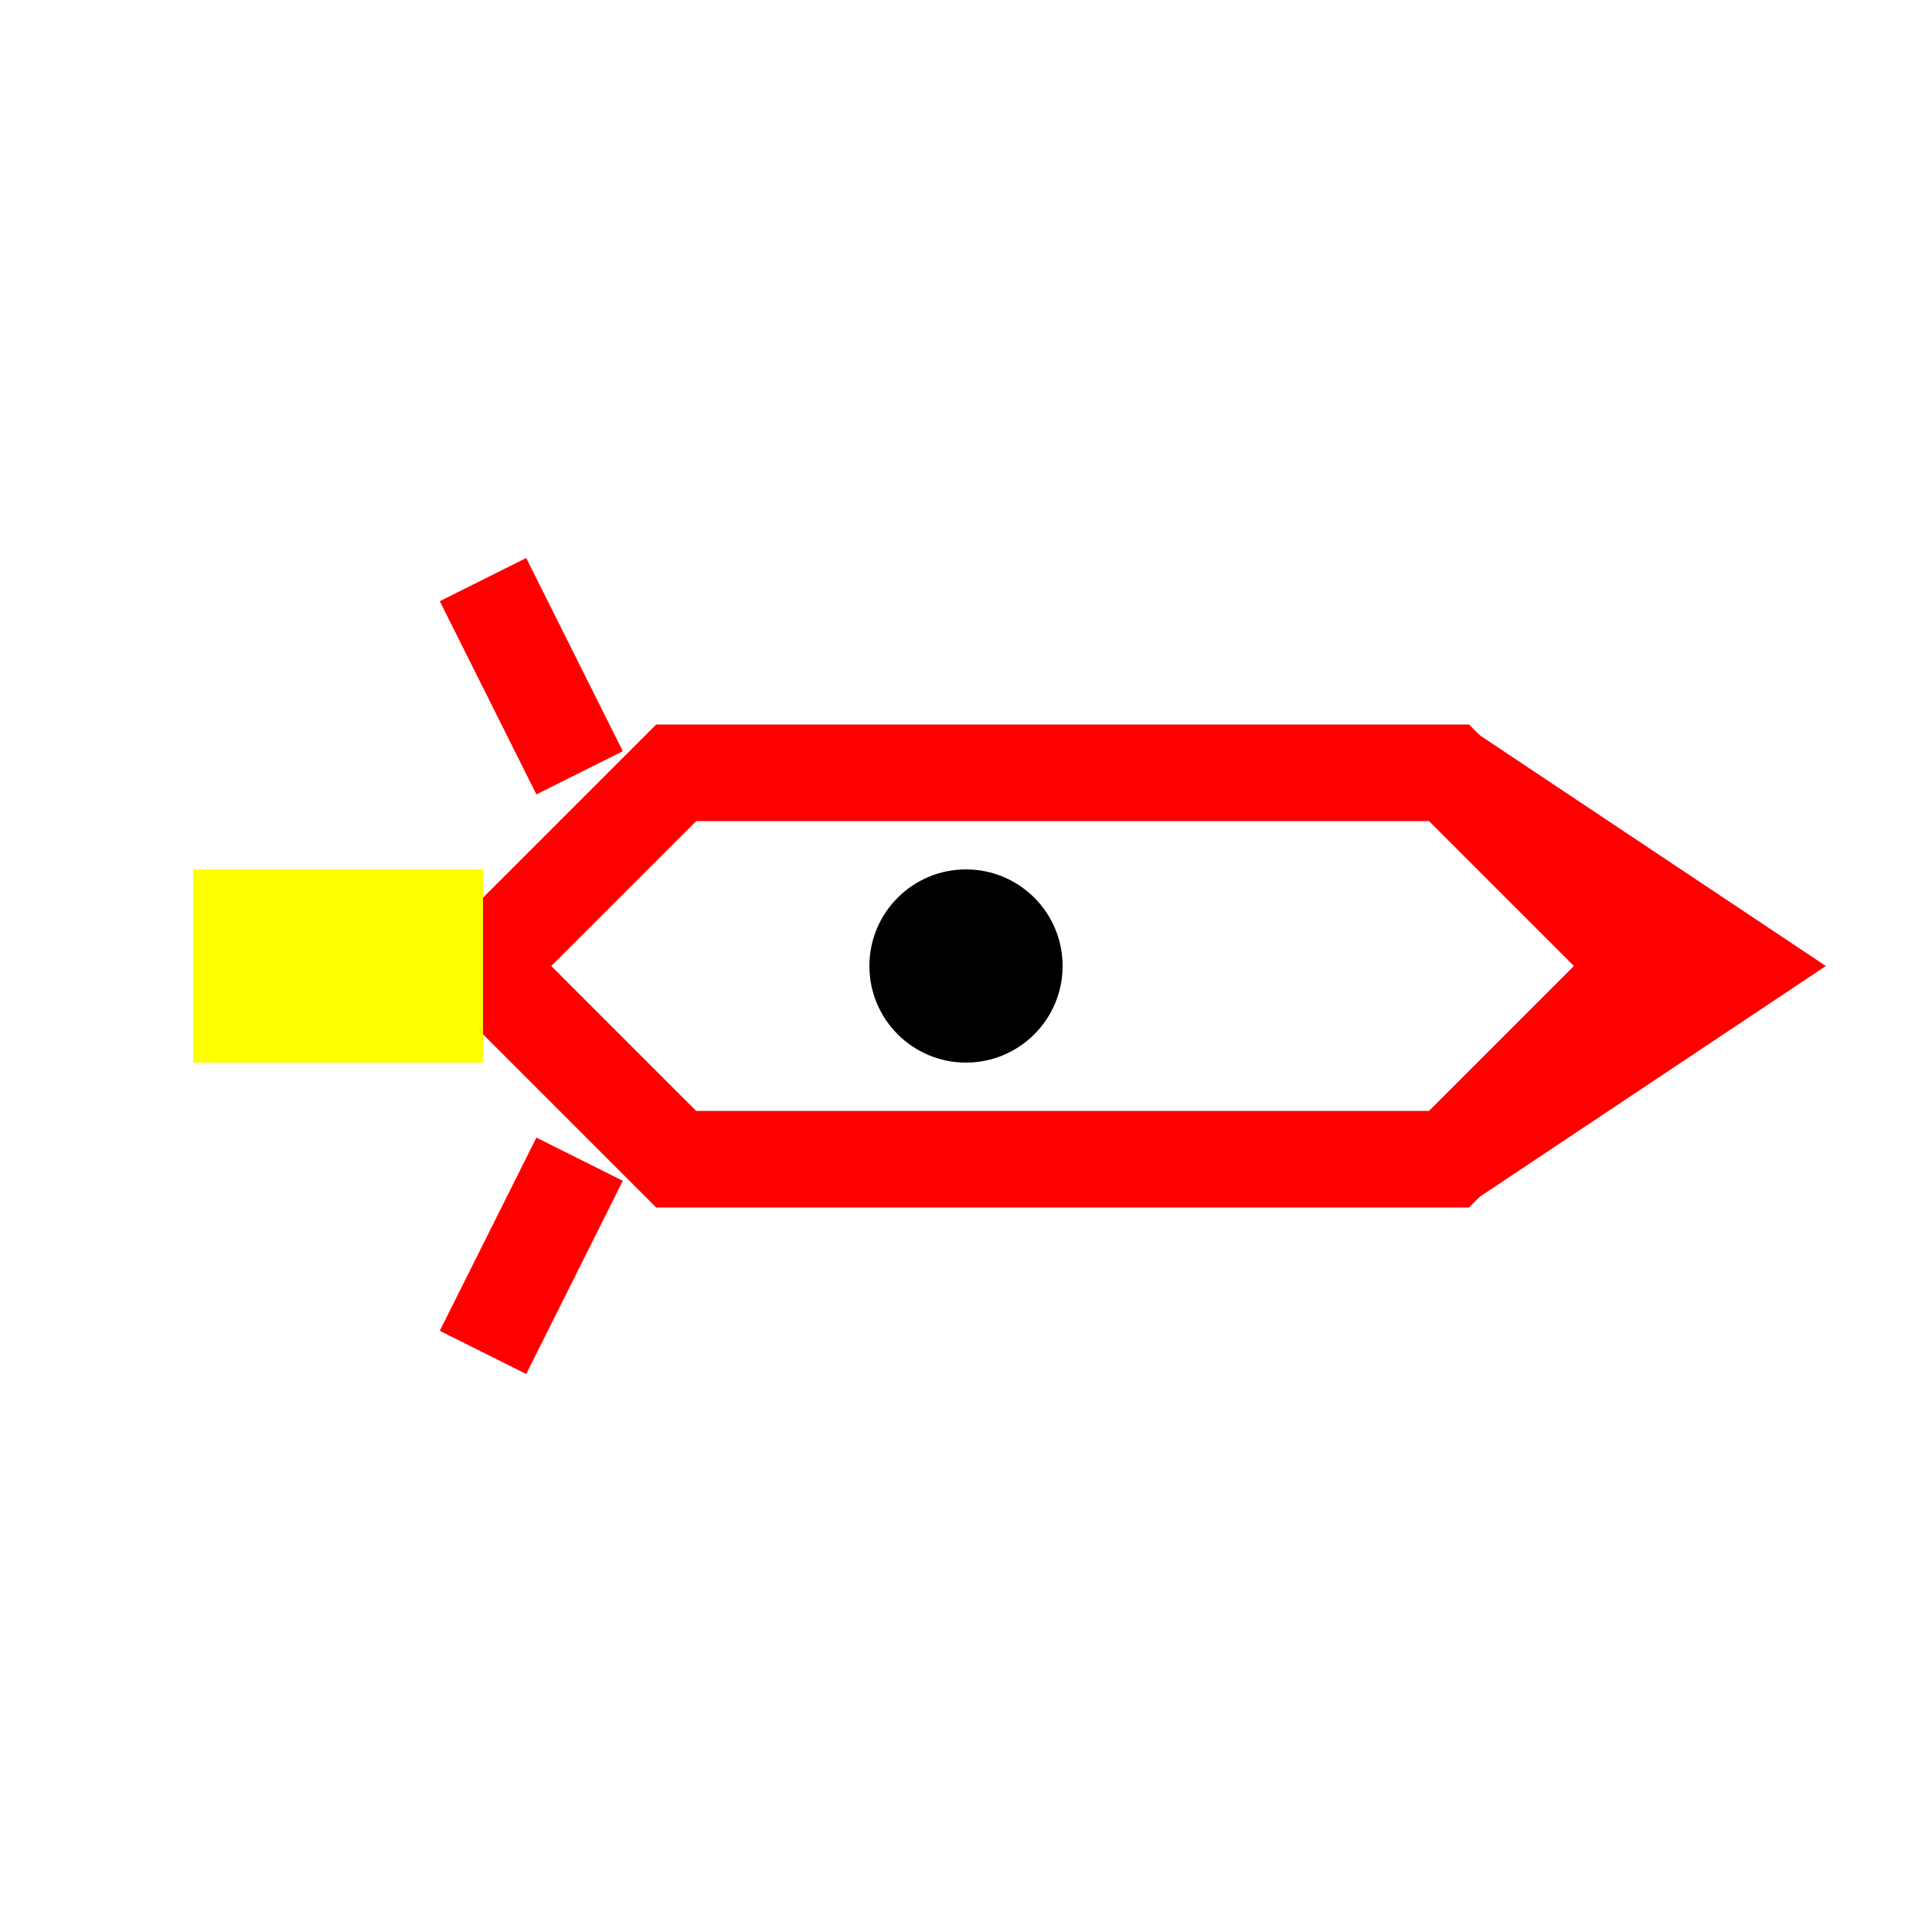
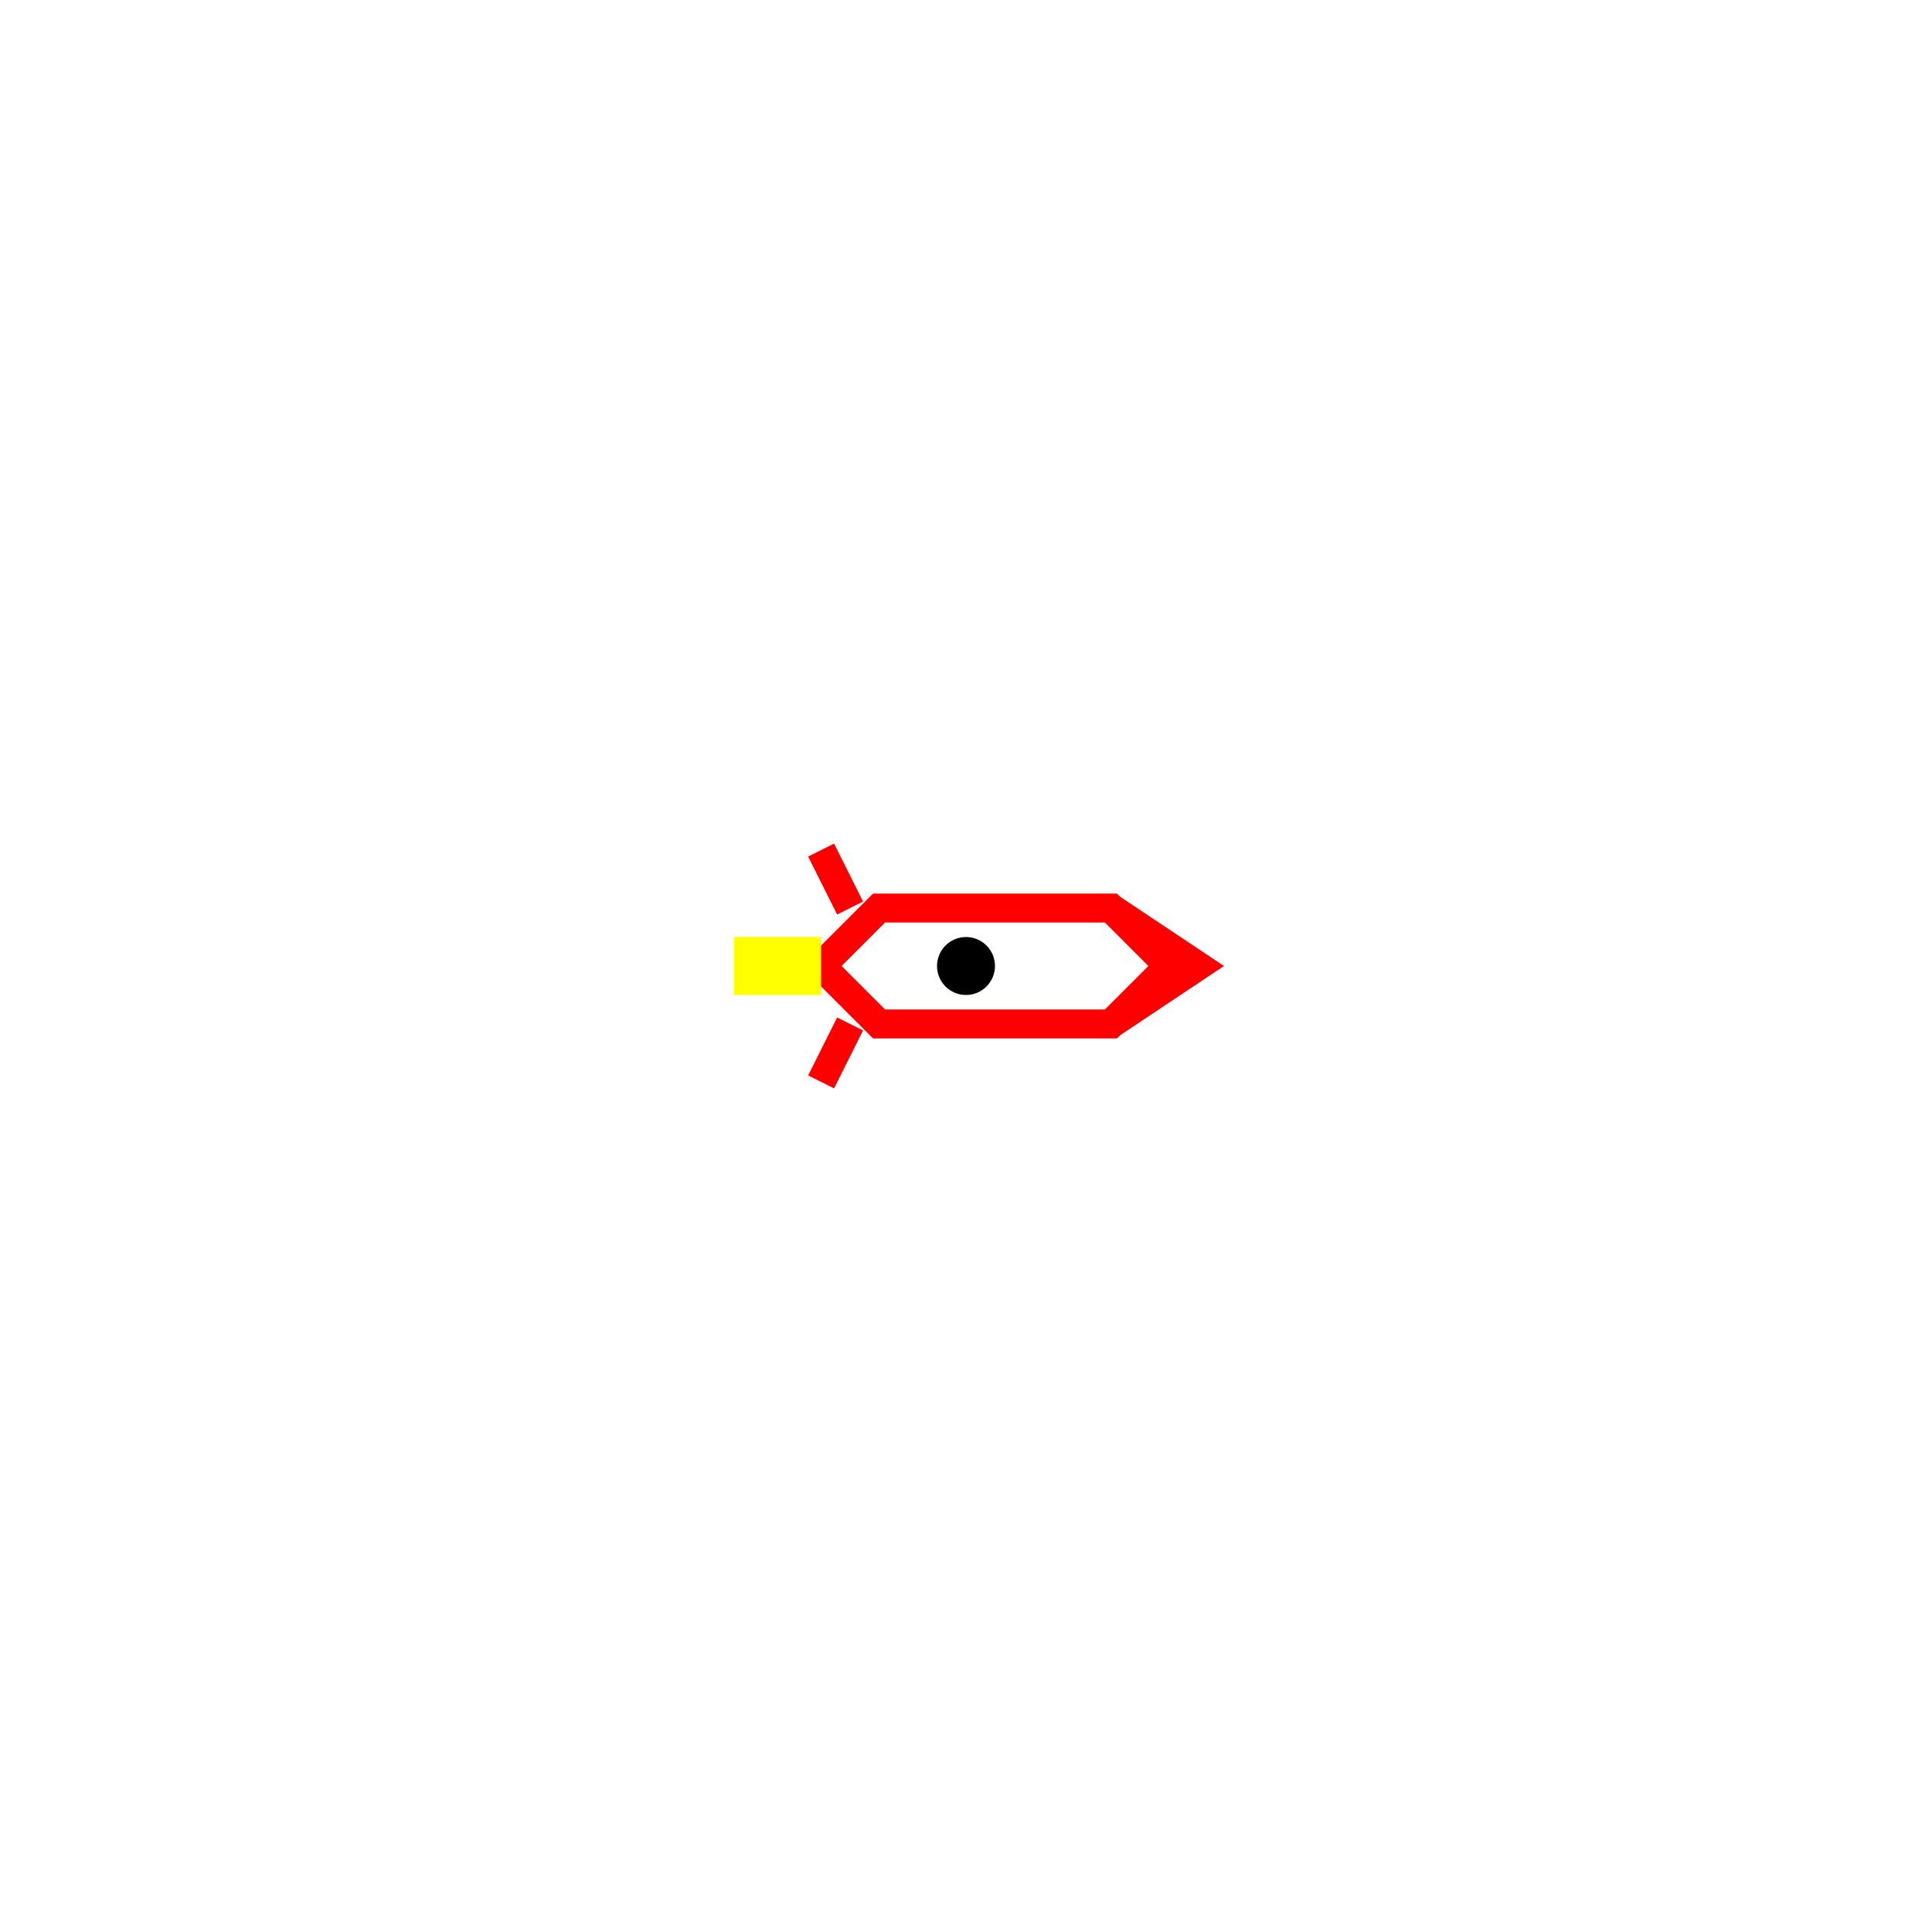
<svg xmlns="http://www.w3.org/2000/svg" width="100" height="100" viewBox="-10 -10 20 20">
-   <circle id="center" cx="0" cy="0" r="1" />
-   <g transform="rotate(0)">
-     <path d="M -5,0 L -3,-2 L 5,-2 L 7,0 L 5,2 L -3,2 Z" fill="none" stroke="red" stroke-width="1" />
-     <path d="M 5,-2 L 8,0 L 5,2" fill="none" stroke="red" stroke-width="1" />
-     <line x1="-4" y1="-2" x2="-5" y2="-4" stroke="red" stroke-width="1" />
-     <line x1="-4" y1="2" x2="-5" y2="4" stroke="red" stroke-width="1" />
-     <line x1="-5" y1="0" x2="-8" y2="0" stroke="yellow" stroke-width="2" />
+   <g transform="scale(0.3)">
+     <circle id="center" cx="0" cy="0" r="1" />
+     <g transform="rotate(0)">
+       <path d="M -5,0 L -3,-2 L 5,-2 L 7,0 L 5,2 L -3,2 Z" fill="none" stroke="red" stroke-width="1" />
+       <path d="M 5,-2 L 8,0 L 5,2" fill="none" stroke="red" stroke-width="1" />
+       <line x1="-4" y1="-2" x2="-5" y2="-4" stroke="red" stroke-width="1" />
+       <line x1="-4" y1="2" x2="-5" y2="4" stroke="red" stroke-width="1" />
+       <line x1="-5" y1="0" x2="-8" y2="0" stroke="yellow" stroke-width="2" />
+     </g>
  </g>
</svg>
